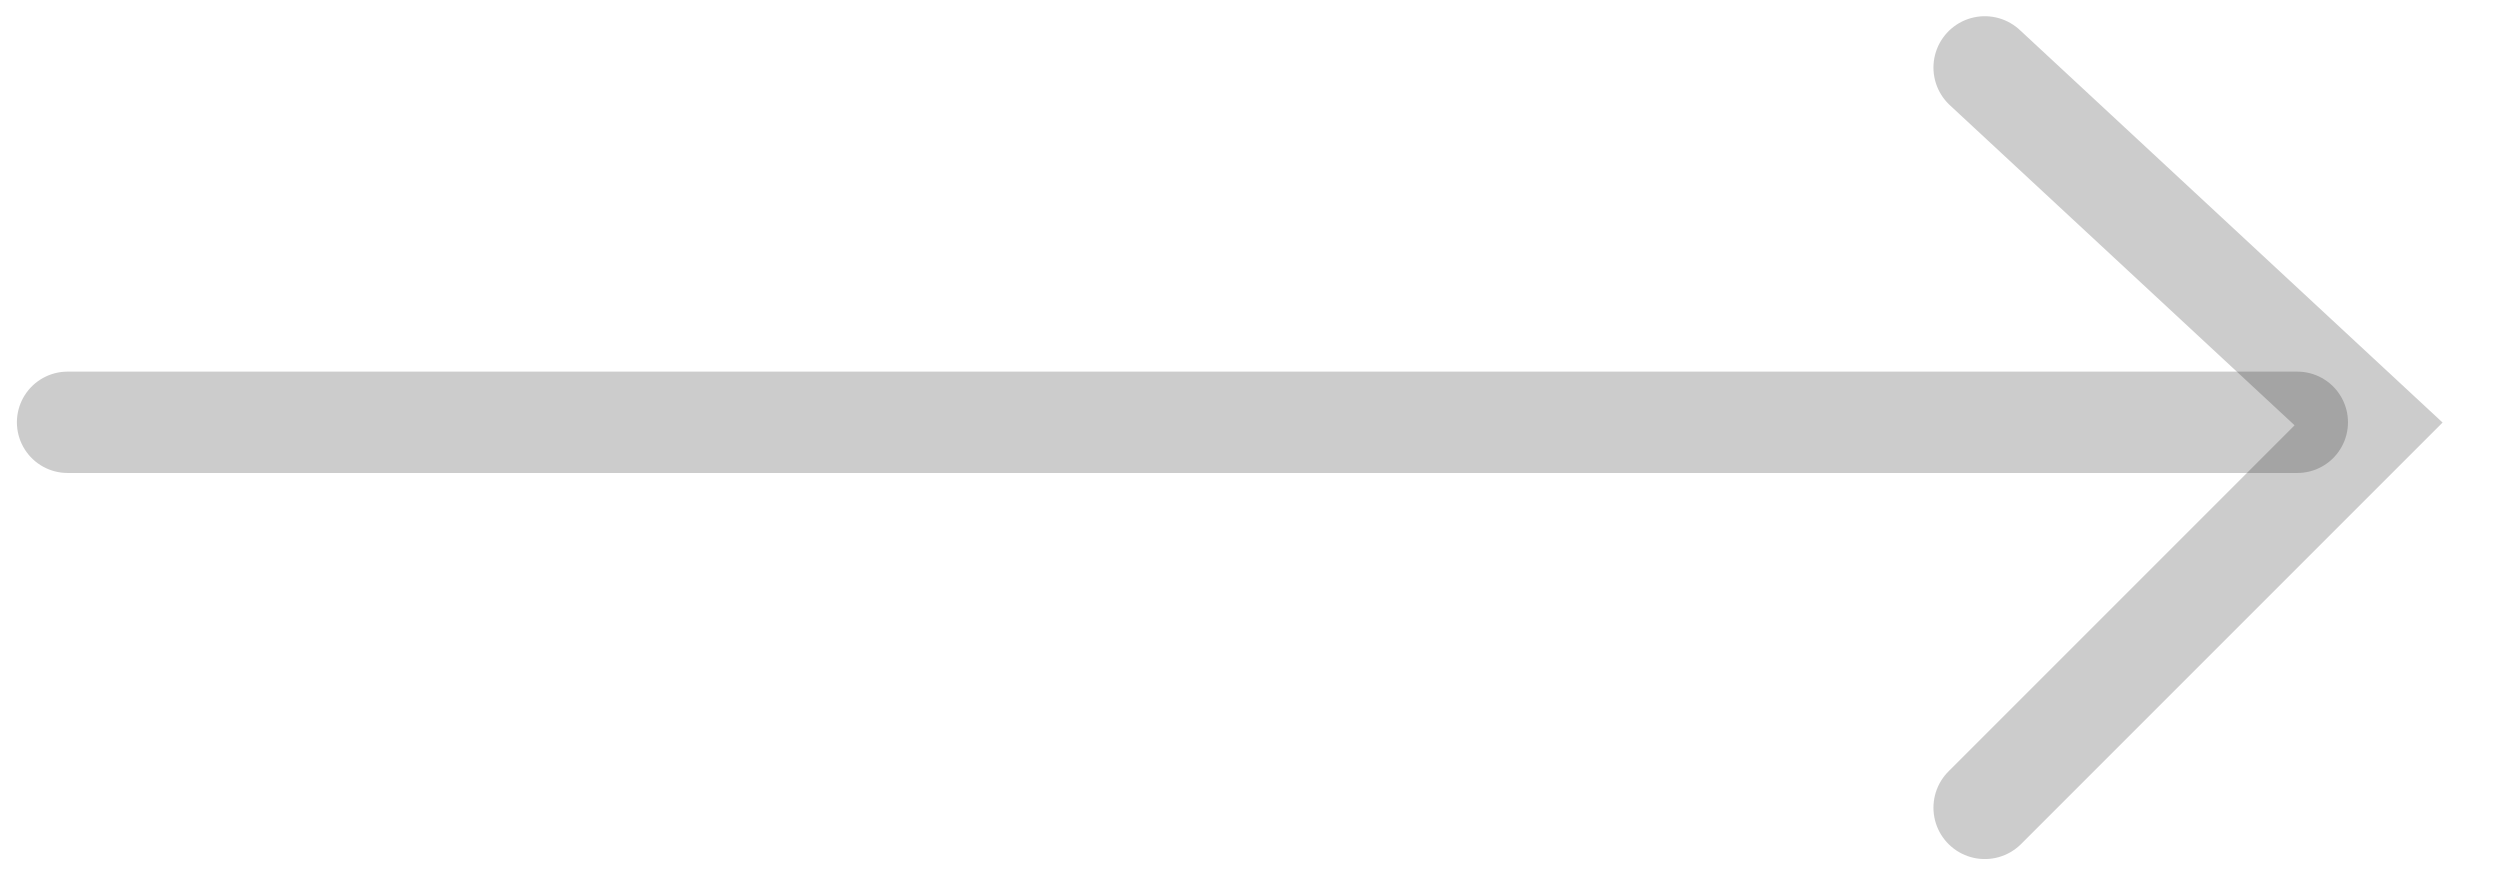
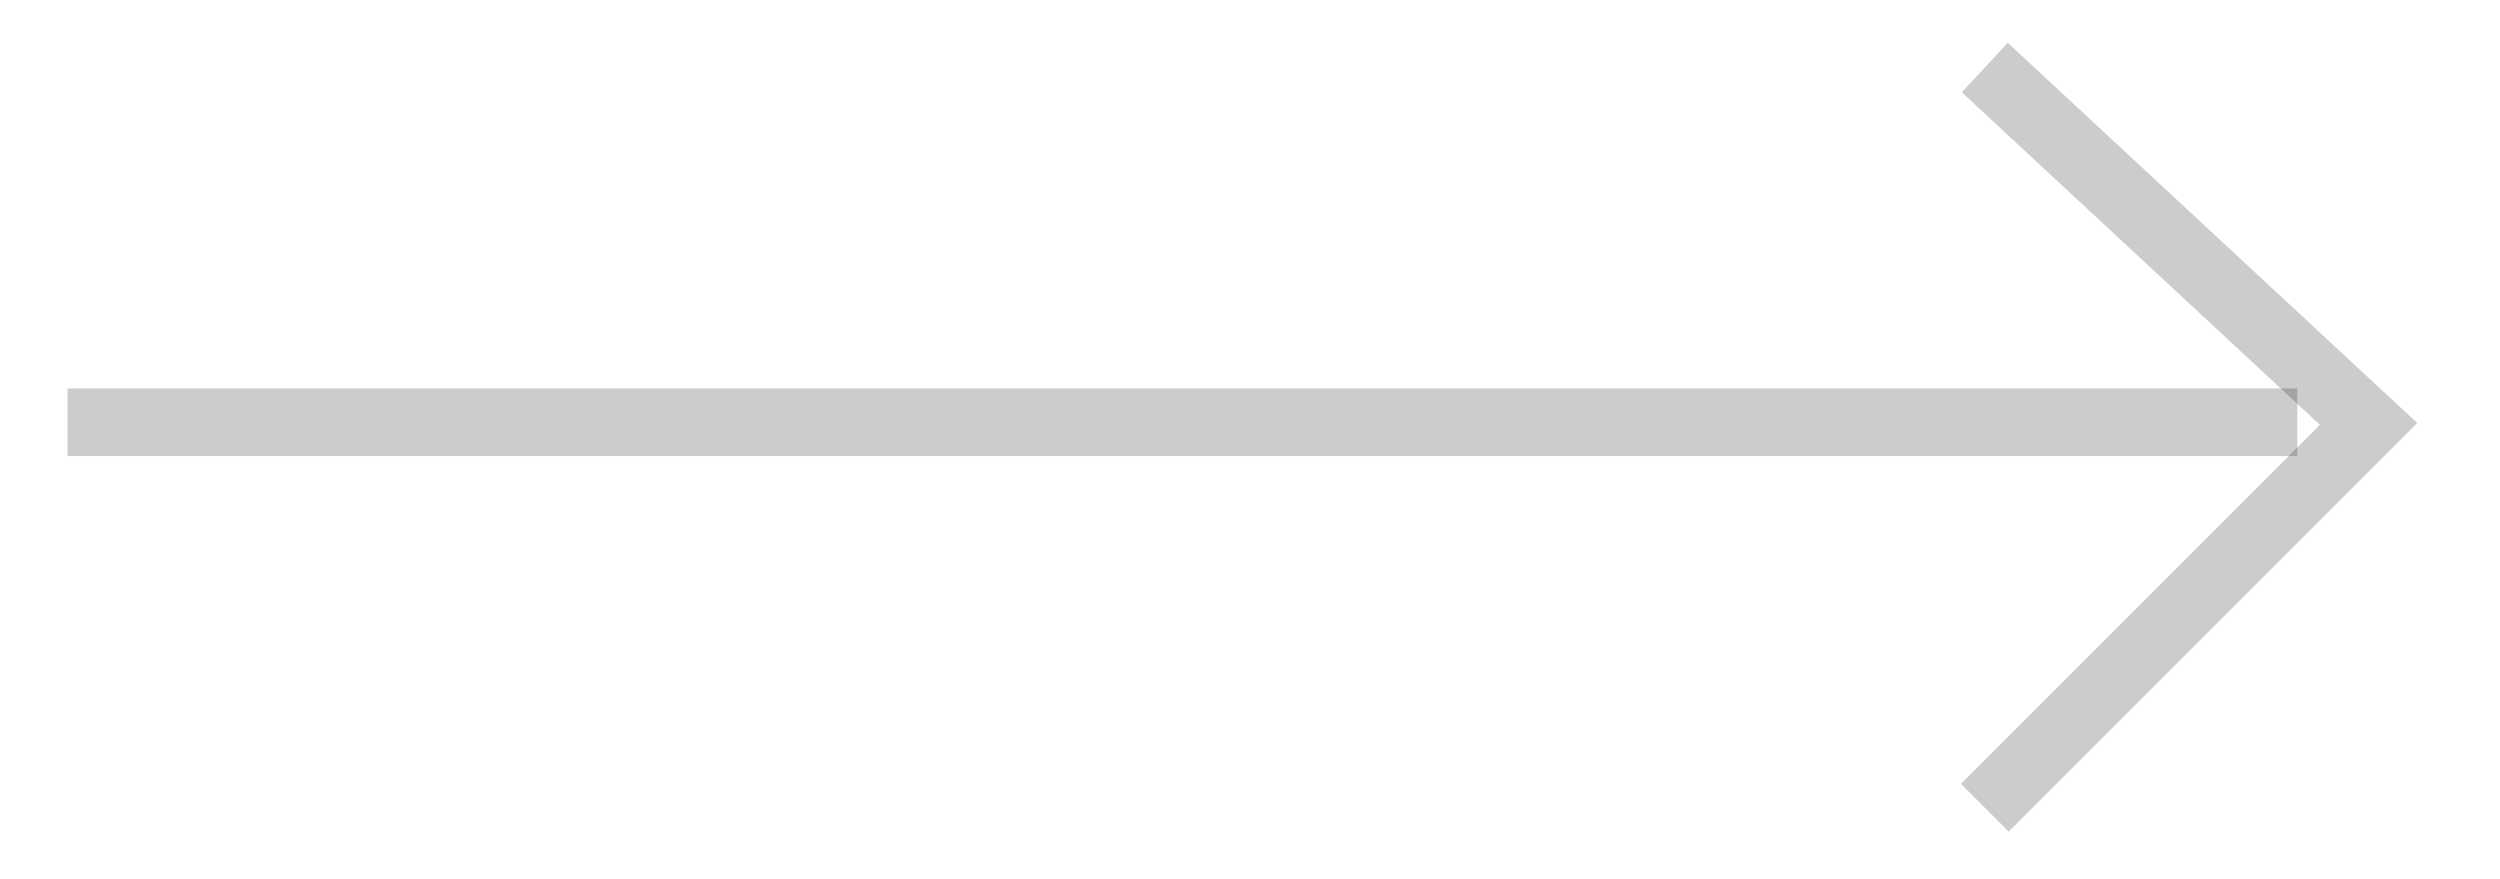
<svg xmlns="http://www.w3.org/2000/svg" width="37" height="13" viewBox="0 0 37 13" fill="none">
-   <path d="M29.375 1L35.055 6.274L29.375 11.954" stroke="#0D0D0D" stroke-opacity="0.21" stroke-width="1.52" stroke-linecap="round" />
-   <path d="M34 6.25L1 6.25" stroke="#0D0D0D" stroke-opacity="0.21" stroke-width="1.5" stroke-linecap="round" />
+   <path d="M29.375 1L35.055 6.274L29.375 11.954" stroke="#0D0D0D" stroke-opacity="0.21" strokeWidth="1.52" strokeLinecap="round" />
+   <path d="M34 6.25L1 6.25" stroke="#0D0D0D" stroke-opacity="0.21" strokeWidth="1.5" strokeLinecap="round" />
</svg>
